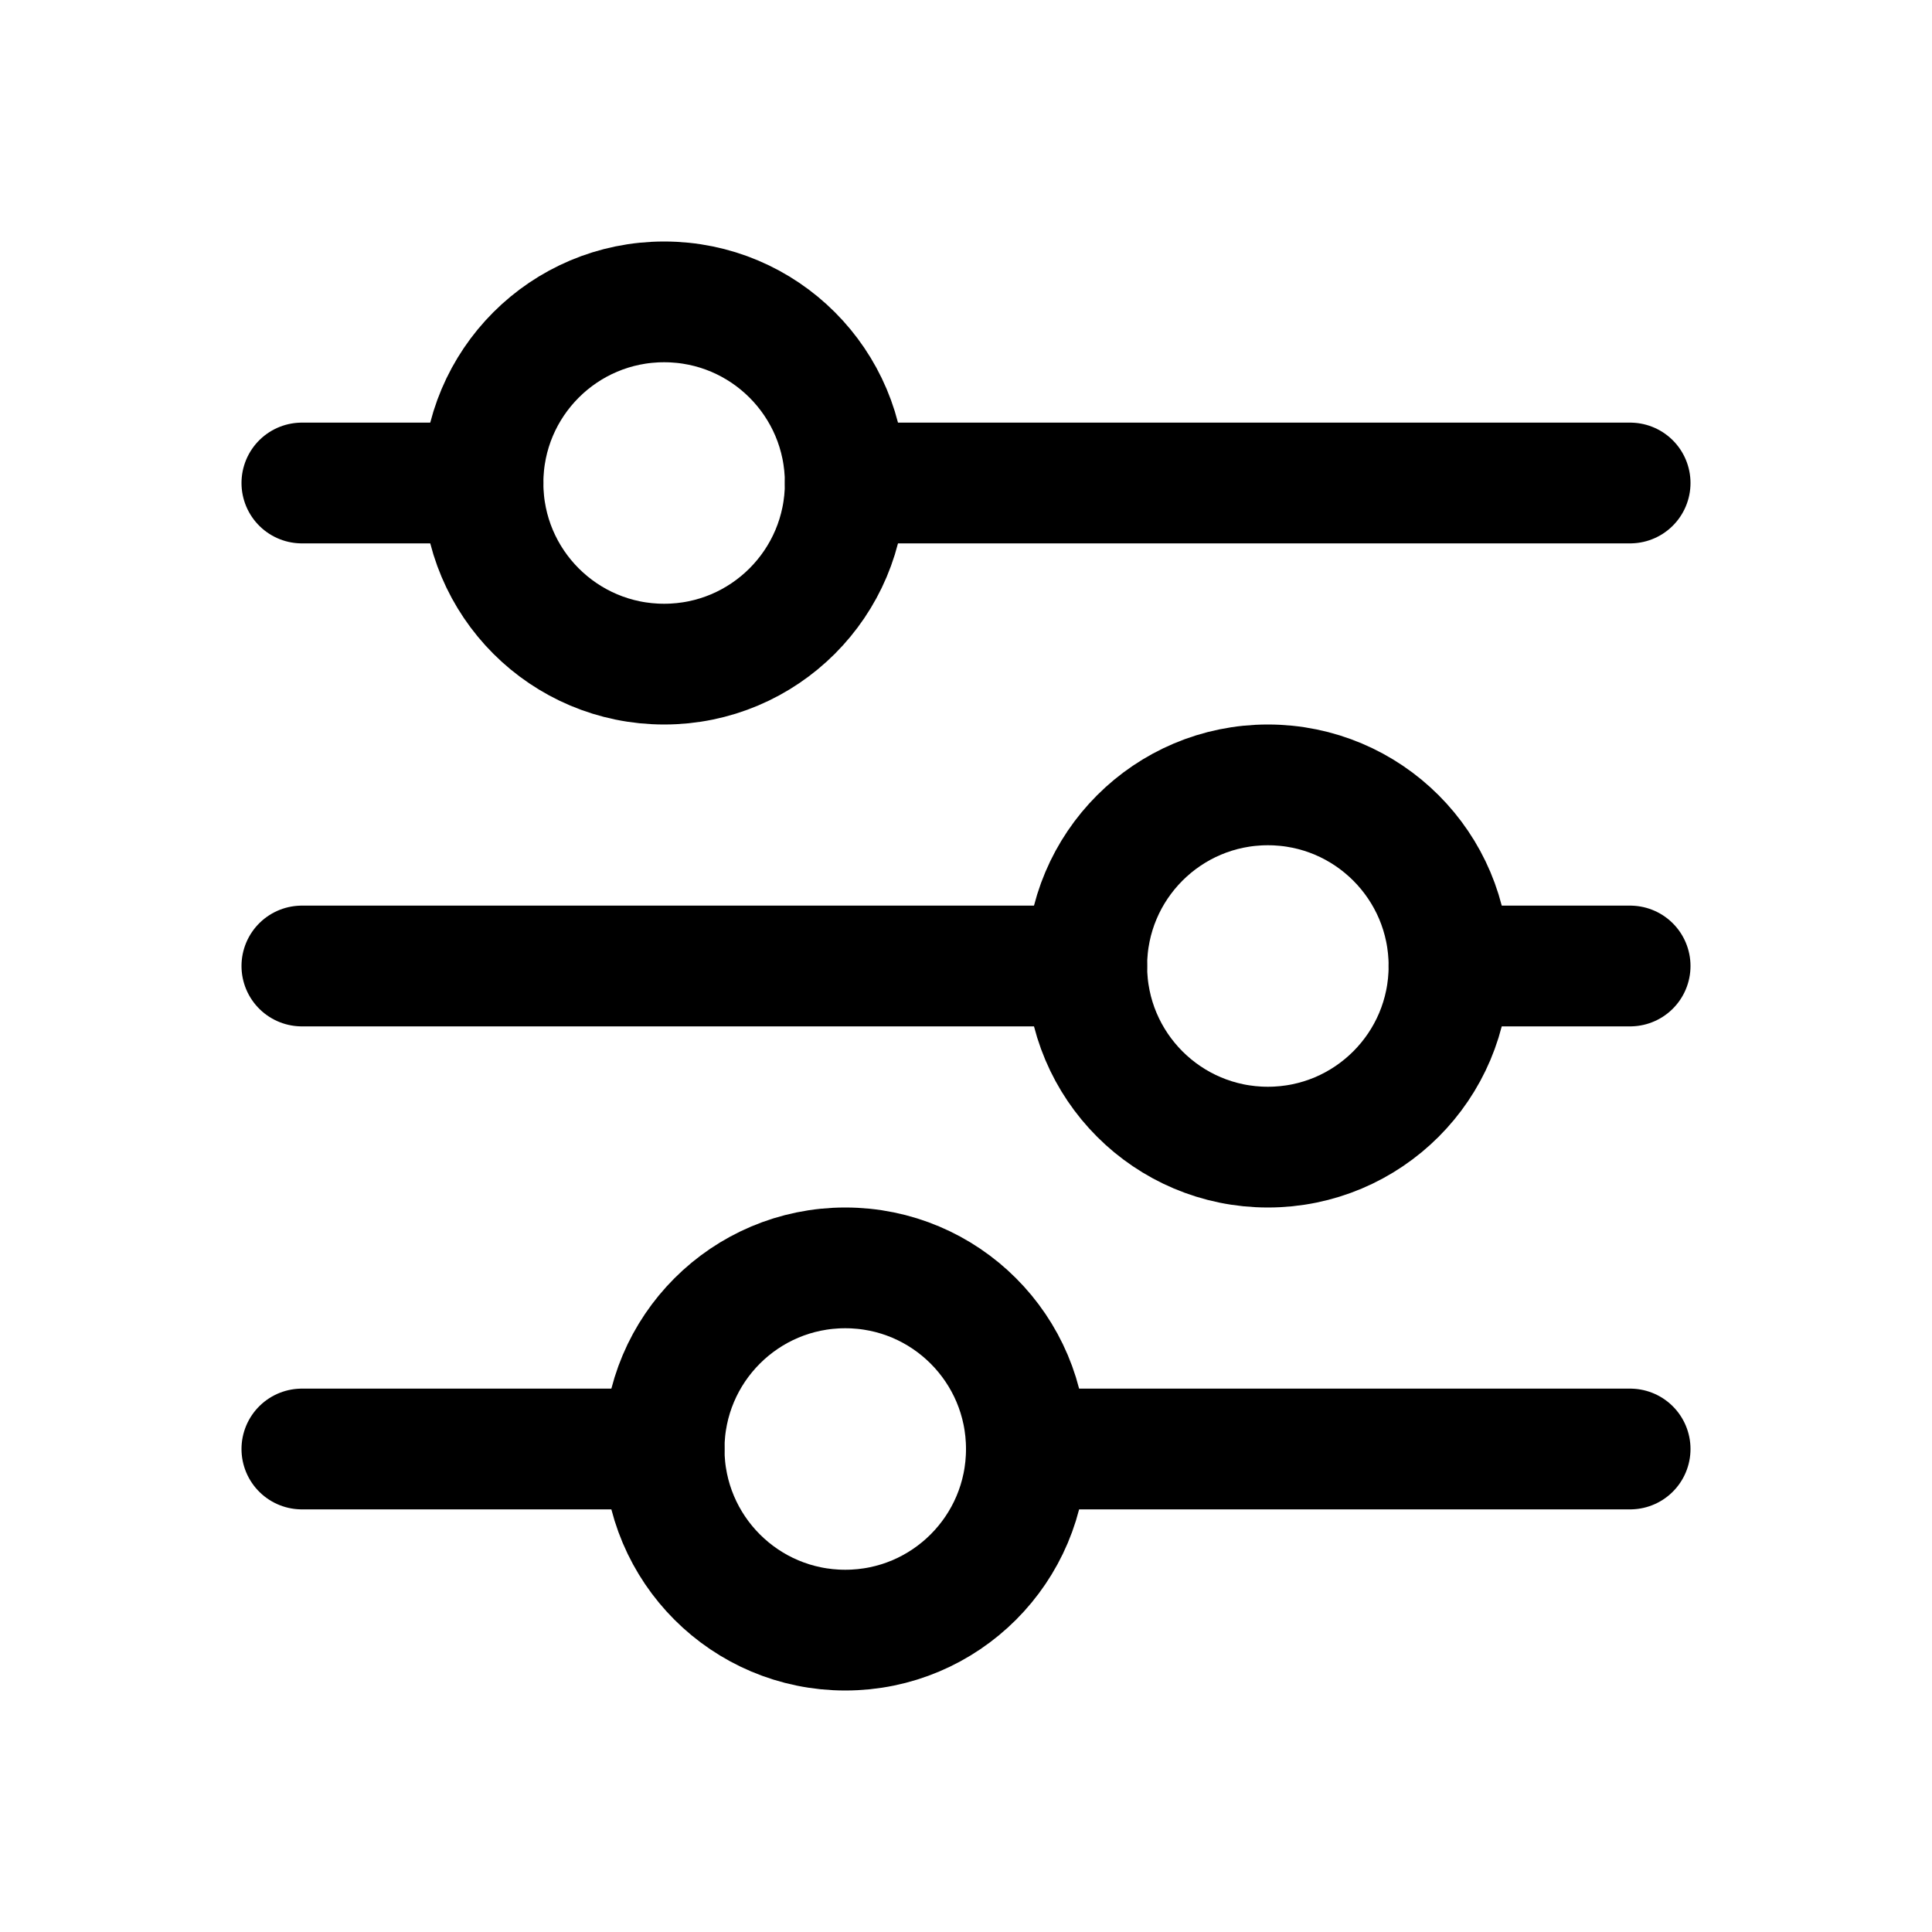
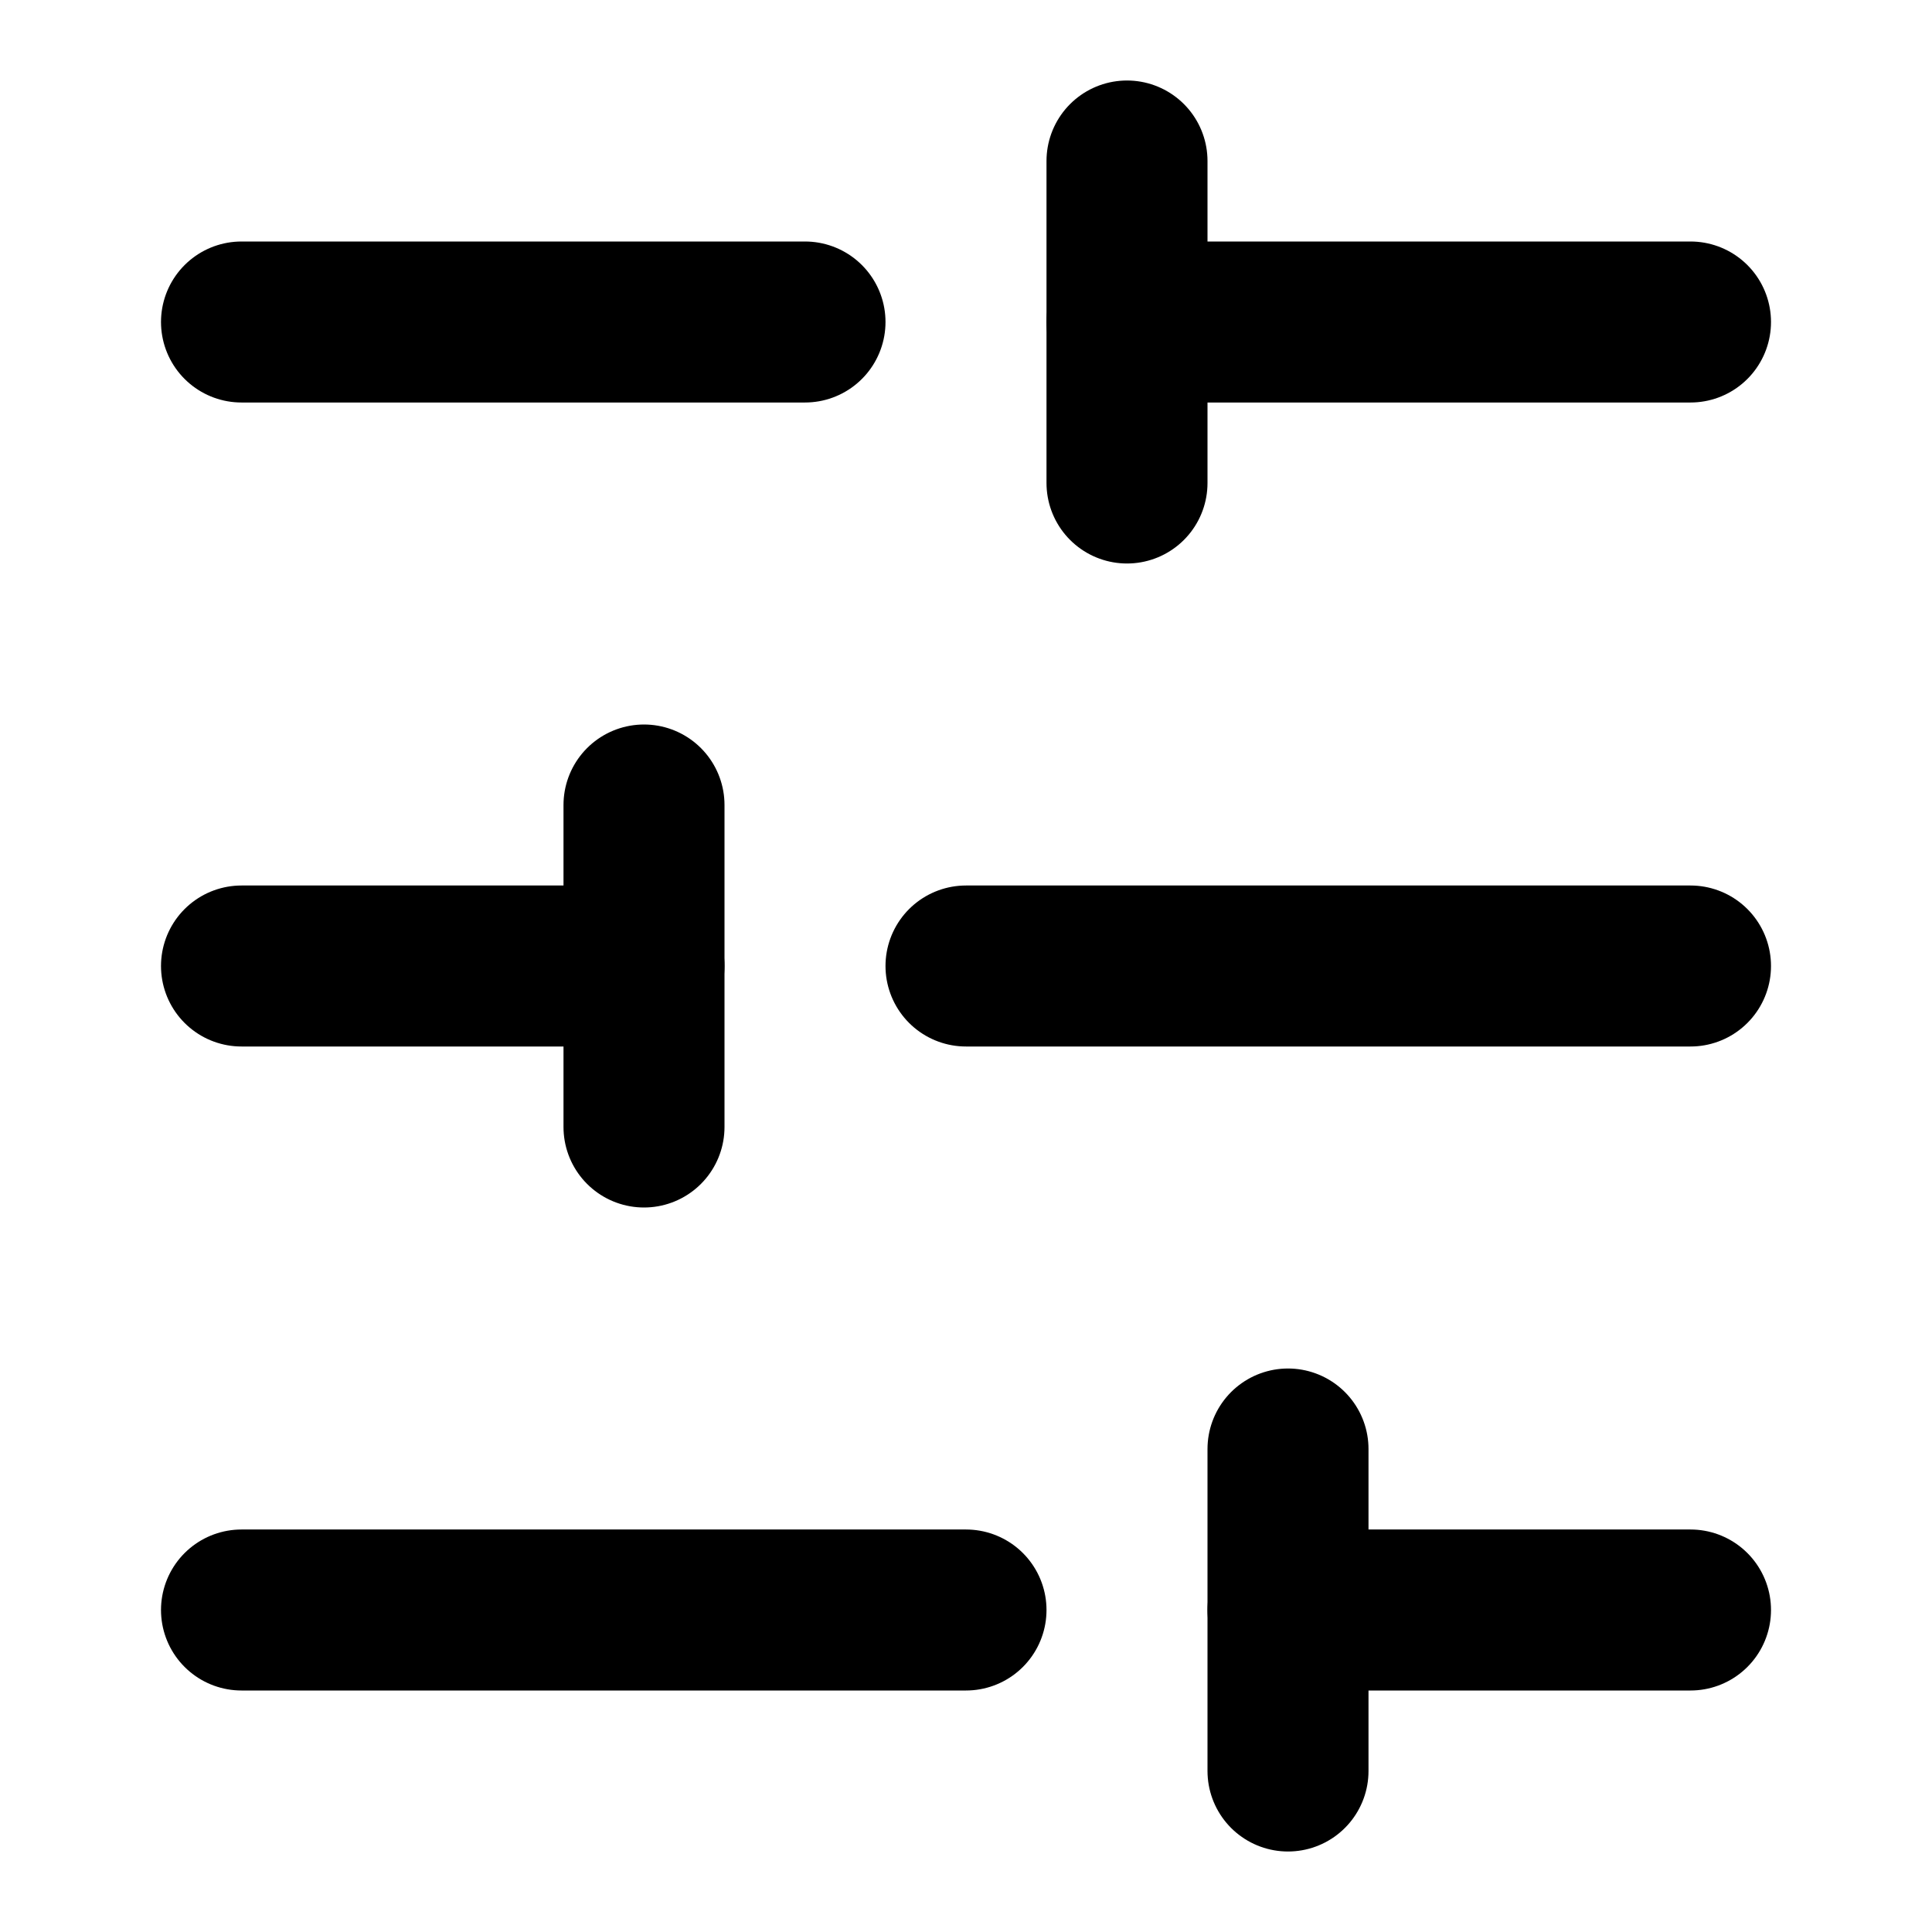
- <svg xmlns="http://www.w3.org/2000/svg" viewBox="0 0 32 32">
-   <g fill="none" stroke="#000000" stroke-linecap="round" stroke-linejoin="round" stroke-width="2">
-     <path d="M5 8h3M14 8h13M5 16h13M24 16h3M5 24h6M17 24h10" />
-     <circle cx="11" cy="8" r="3" />
-     <circle cx="21" cy="16" r="3" />
-     <circle cx="14" cy="24" r="3" />
-   </g>
+ <svg xmlns="http://www.w3.org/2000/svg" viewBox="0 0 24 24" fill="none" stroke="#000000" stroke-width="2" stroke-linecap="round" stroke-linejoin="round">
+   <line x1="21" x2="14" y1="4" y2="4" />
+   <line x1="10" x2="3" y1="4" y2="4" />
+   <line x1="21" x2="12" y1="12" y2="12" />
+   <line x1="8" x2="3" y1="12" y2="12" />
+   <line x1="21" x2="16" y1="20" y2="20" />
+   <line x1="12" x2="3" y1="20" y2="20" />
+   <line x1="14" x2="14" y1="2" y2="6" />
+   <line x1="8" x2="8" y1="10" y2="14" />
+   <line x1="16" x2="16" y1="18" y2="22" />
</svg>
